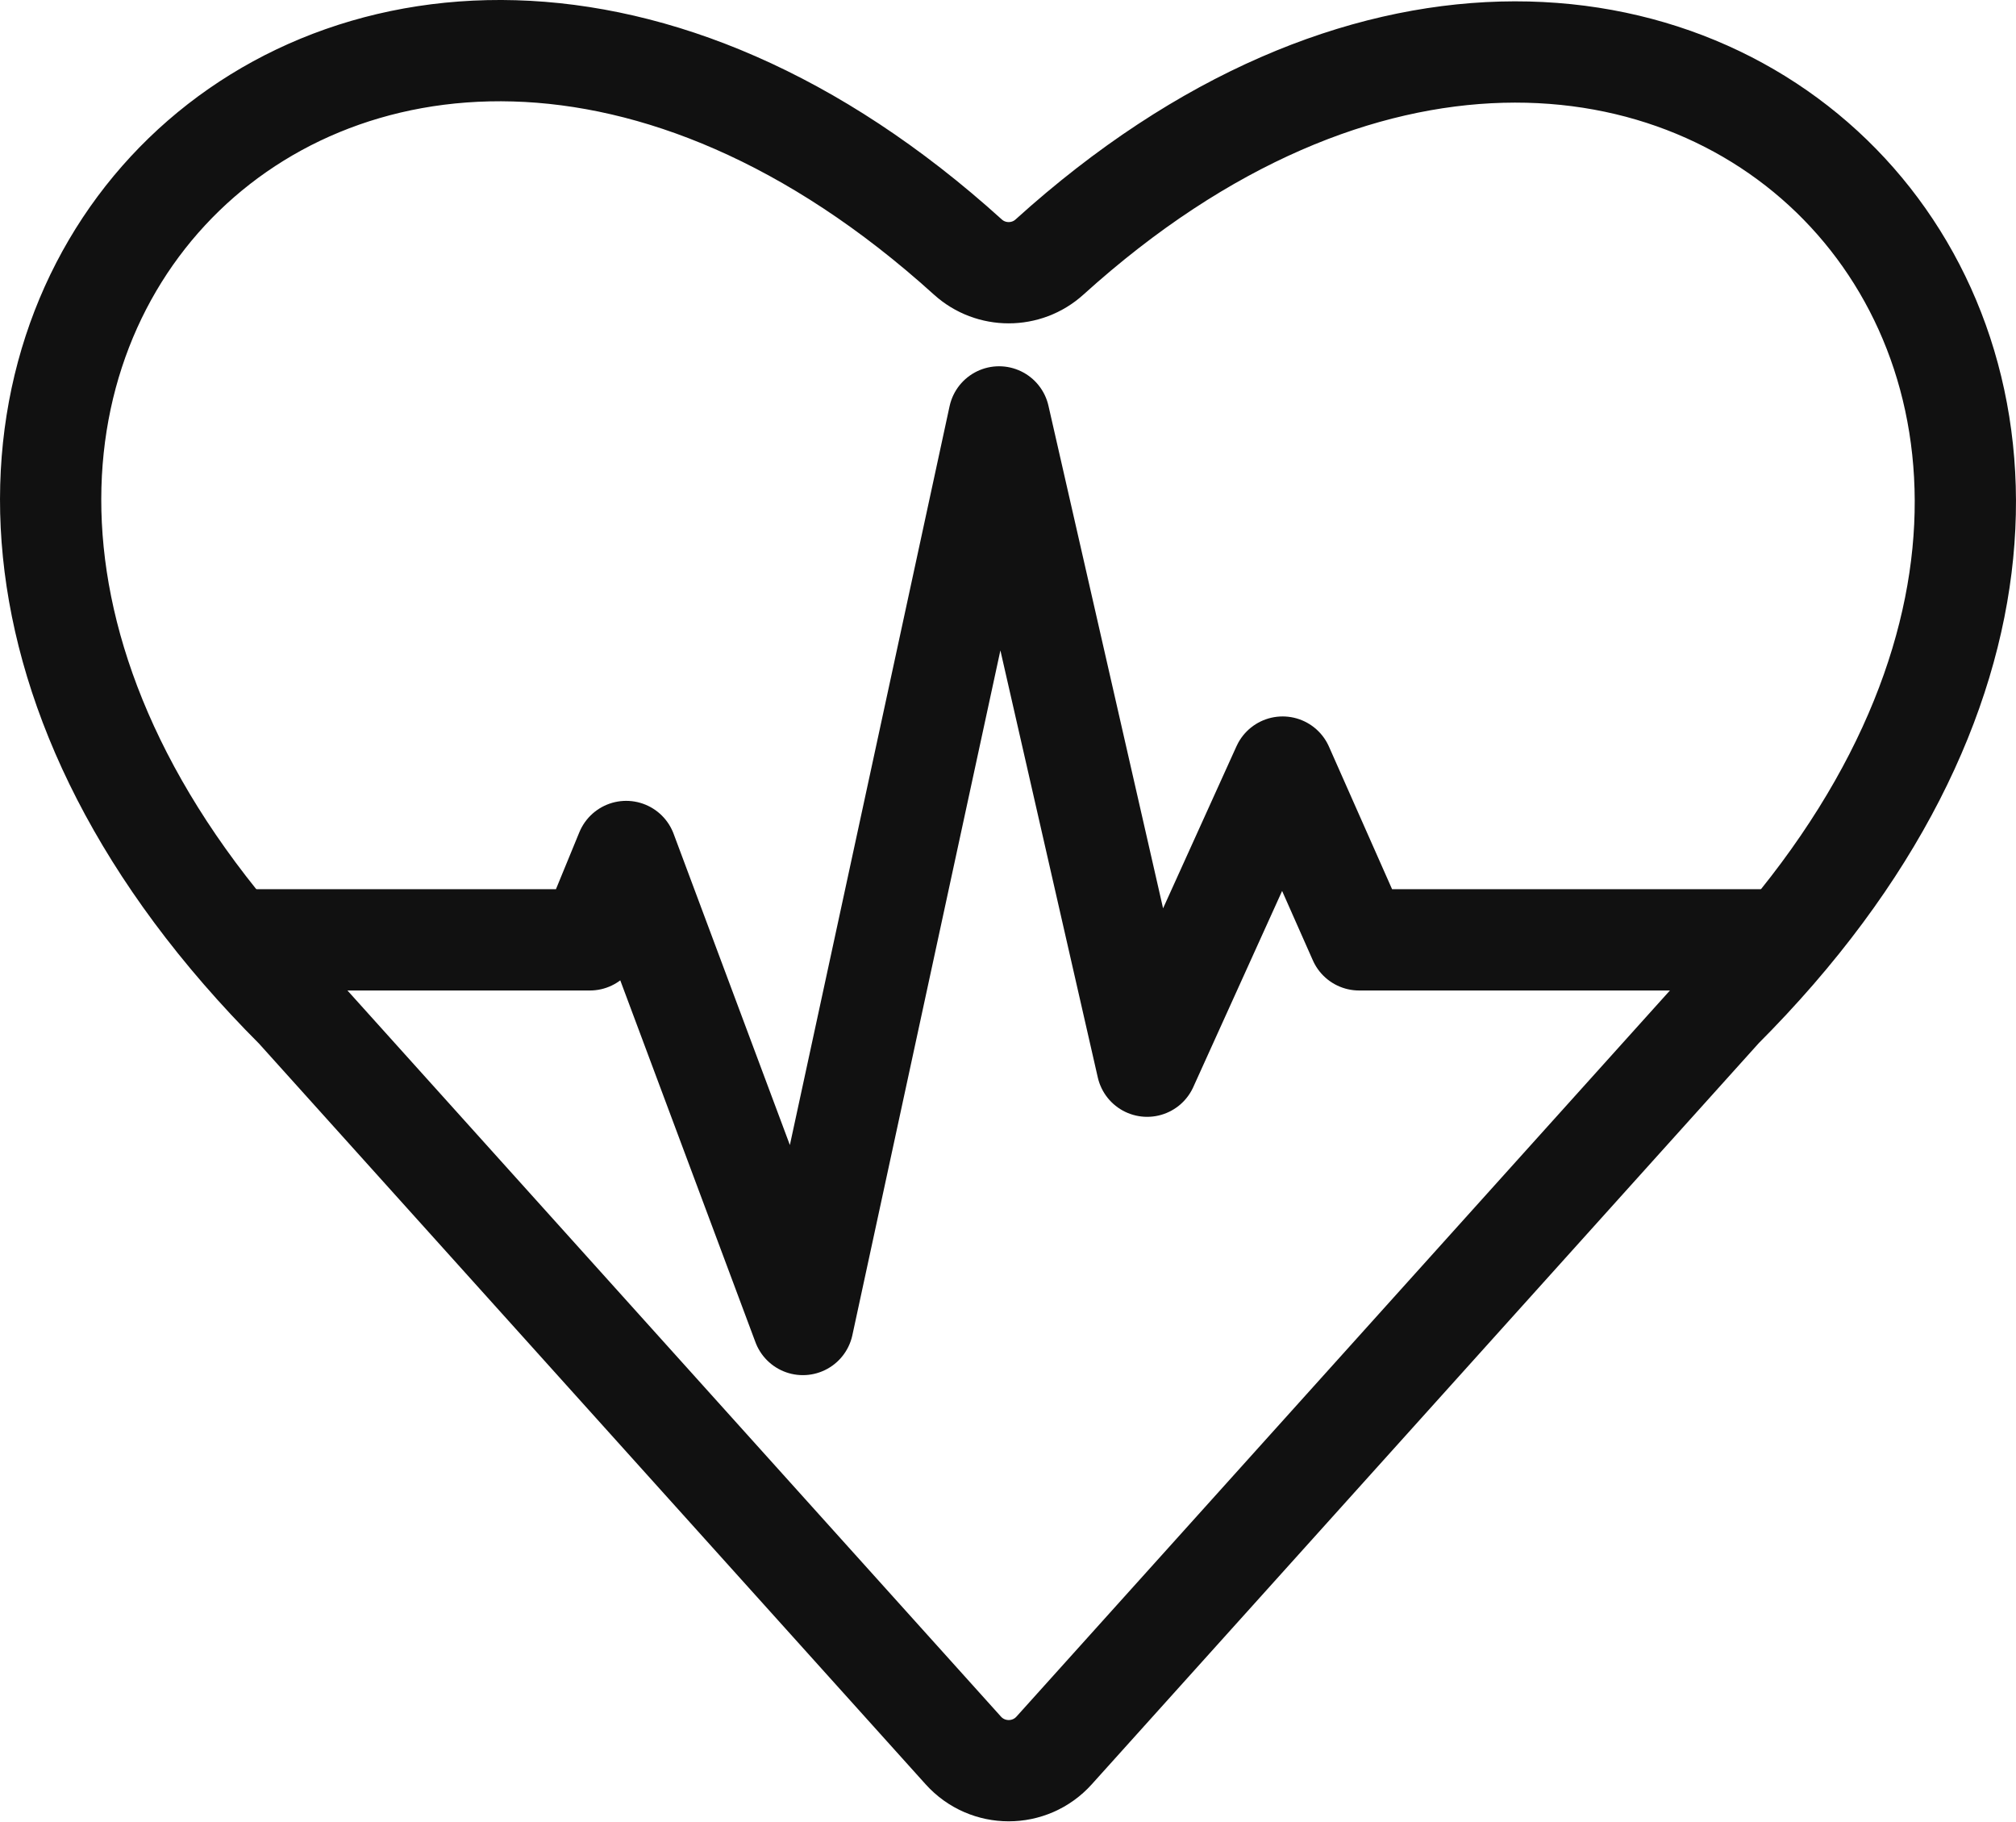
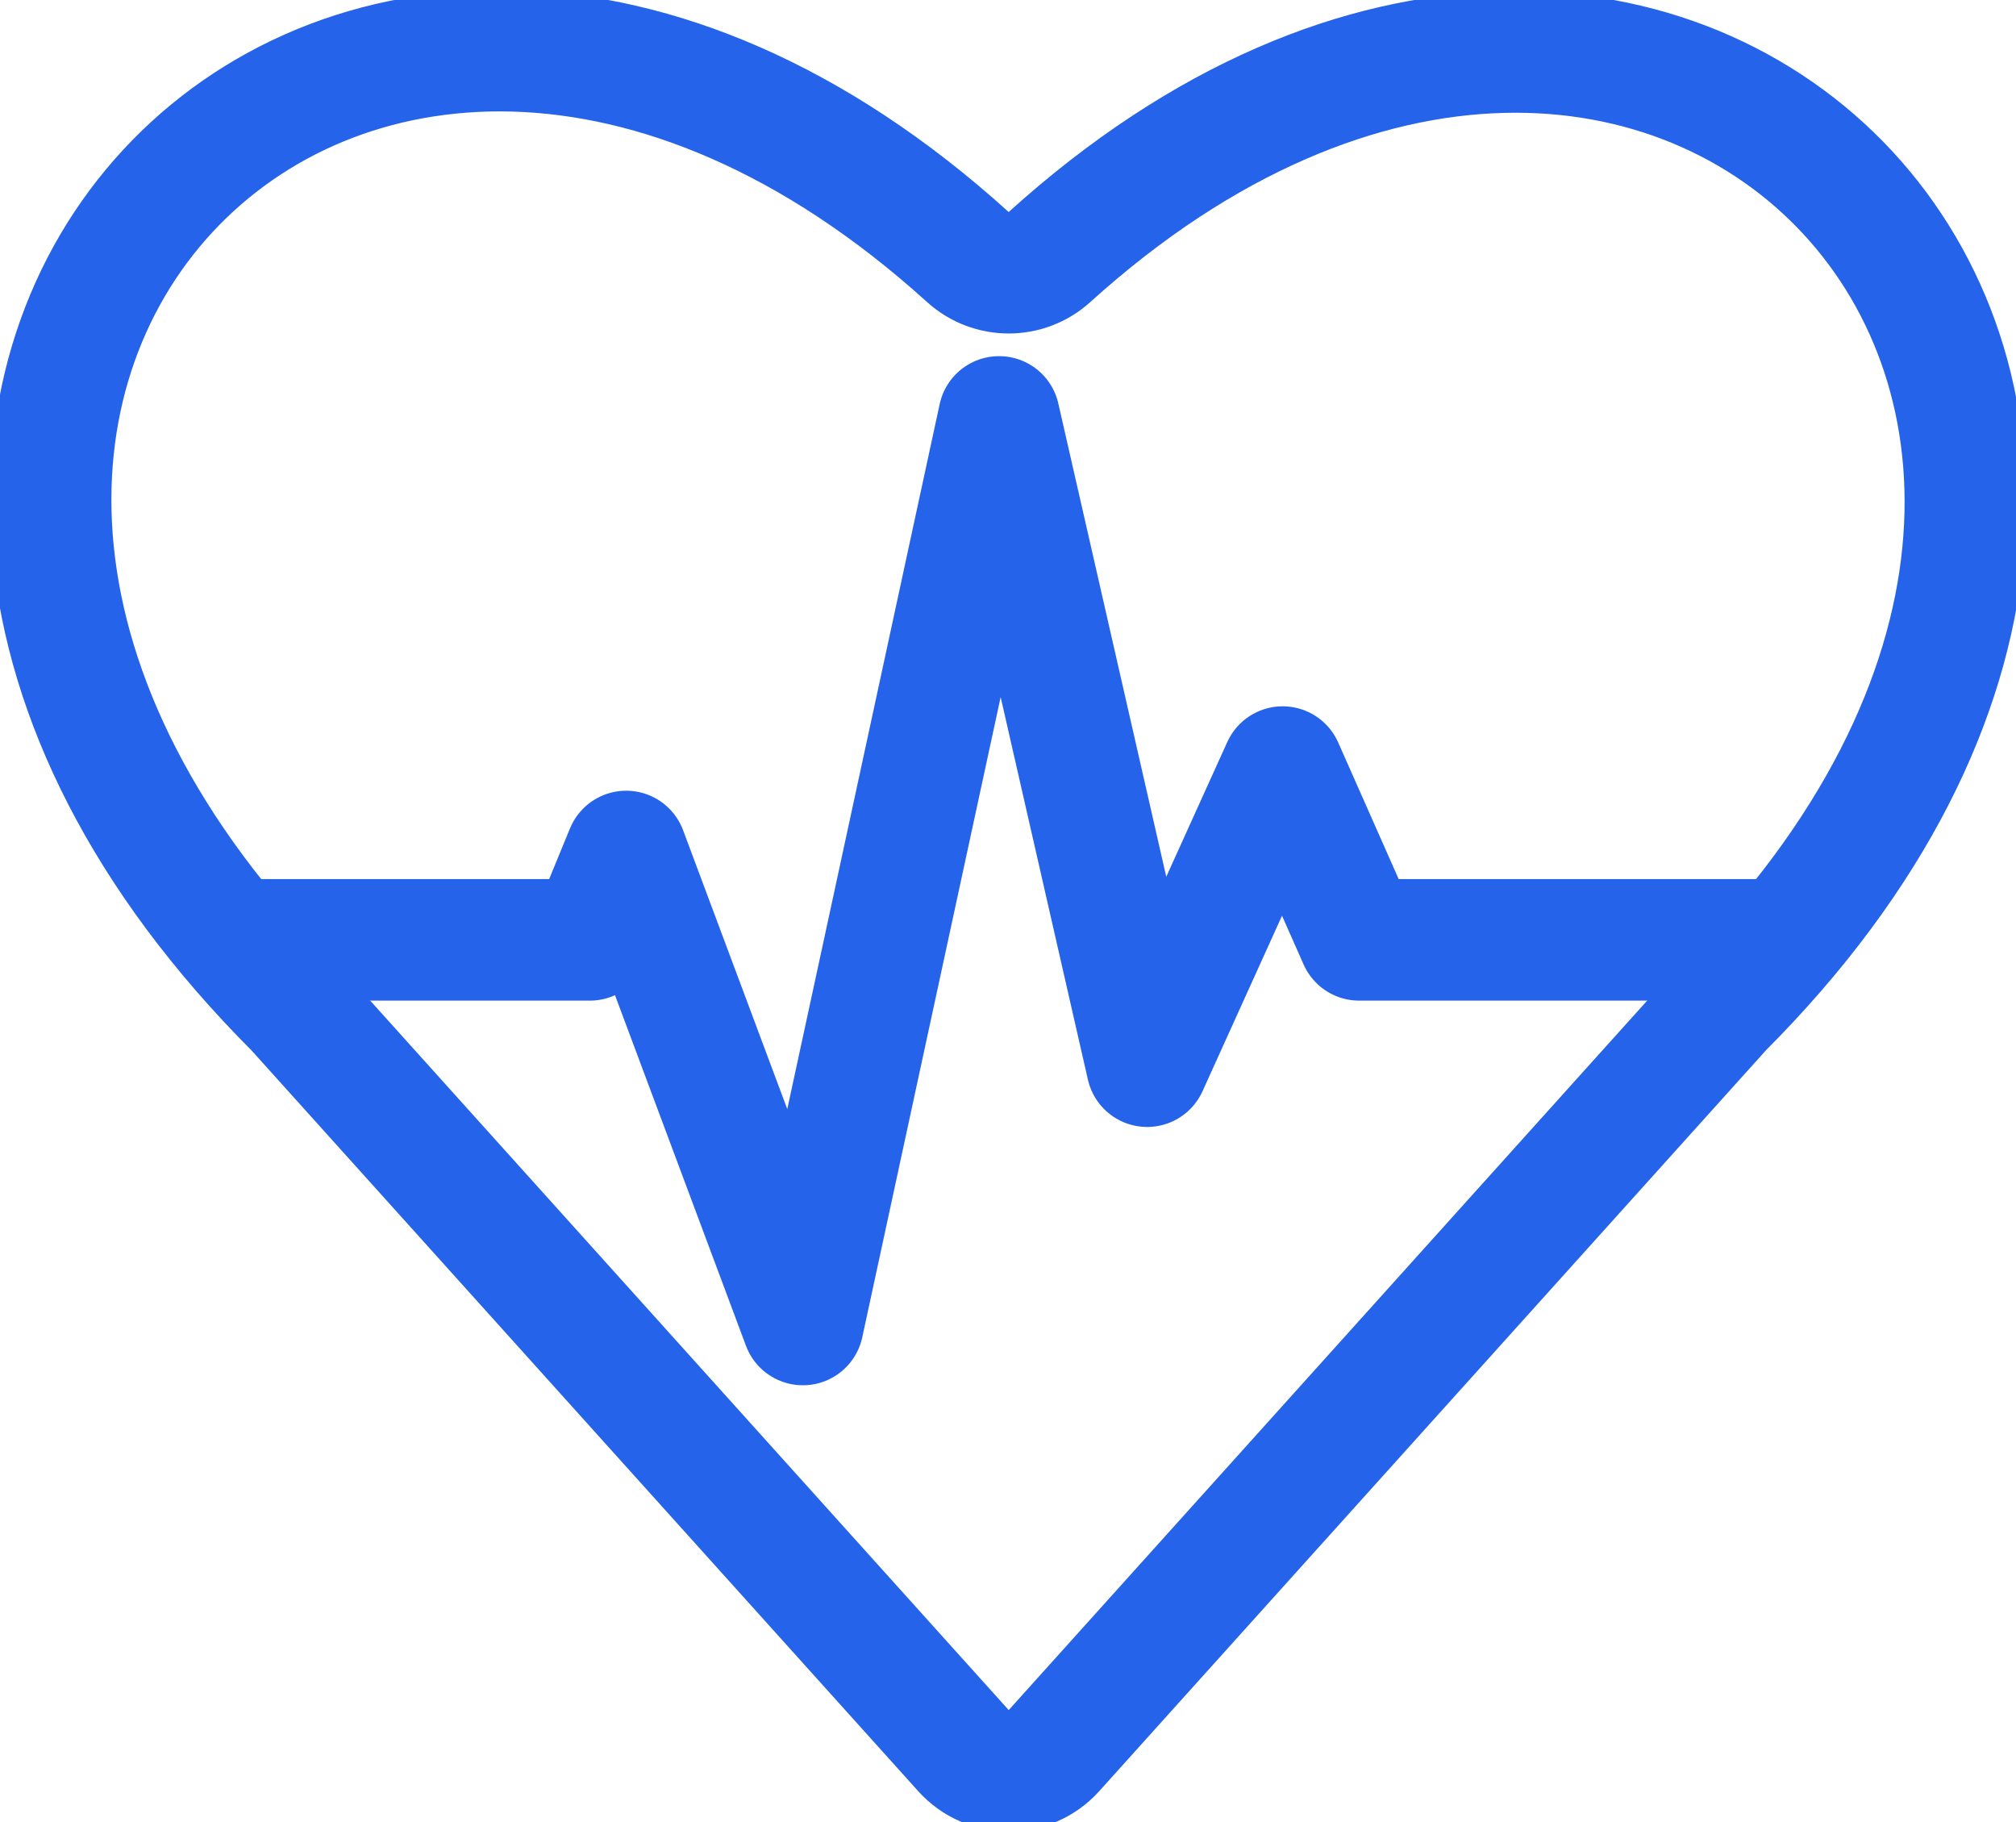
<svg xmlns="http://www.w3.org/2000/svg" id="Layer_1_copy" data-name="Layer 1 copy" viewBox="-4.5 -4.5 398.19 359.67">
  <defs>
-     <style>      .cls-1 {        stroke-miterlimit: 10;      }      .cls-1, .cls-2 {				fill: none;        stroke: #111;        stroke-width: 20px;      }      .cls-2 {        stroke-linejoin: round;      }    </style>
+     <style>      .cls-1 {        stroke-miterlimit: 10;      }      .cls-1, .cls-2 {				fill: none;        stroke: #2563eb;        stroke-width: 24px;      }      .cls-2 {        stroke-linejoin: round;      }    </style>
  </defs>
  <path class="cls-1" d="m335.52,194.73l-131.82,146.45c-4.79,5.32-13.14,5.32-17.93,0L53.94,194.73C-67.97,72.82,64.19-64.6,186.66,46.25c4.57,4.14,11.57,4.14,16.14,0,122.04-110.38,254.18,27.01,132.72,148.47Z" />
  <polyline class="cls-2" points="41.41 181.1 112.01 181.1 119.18 163.65 154.08 257.06 192.83 77.83 222.08 206.05 248.84 146.98 263.95 181.1 348.04 181.1" />
</svg>
